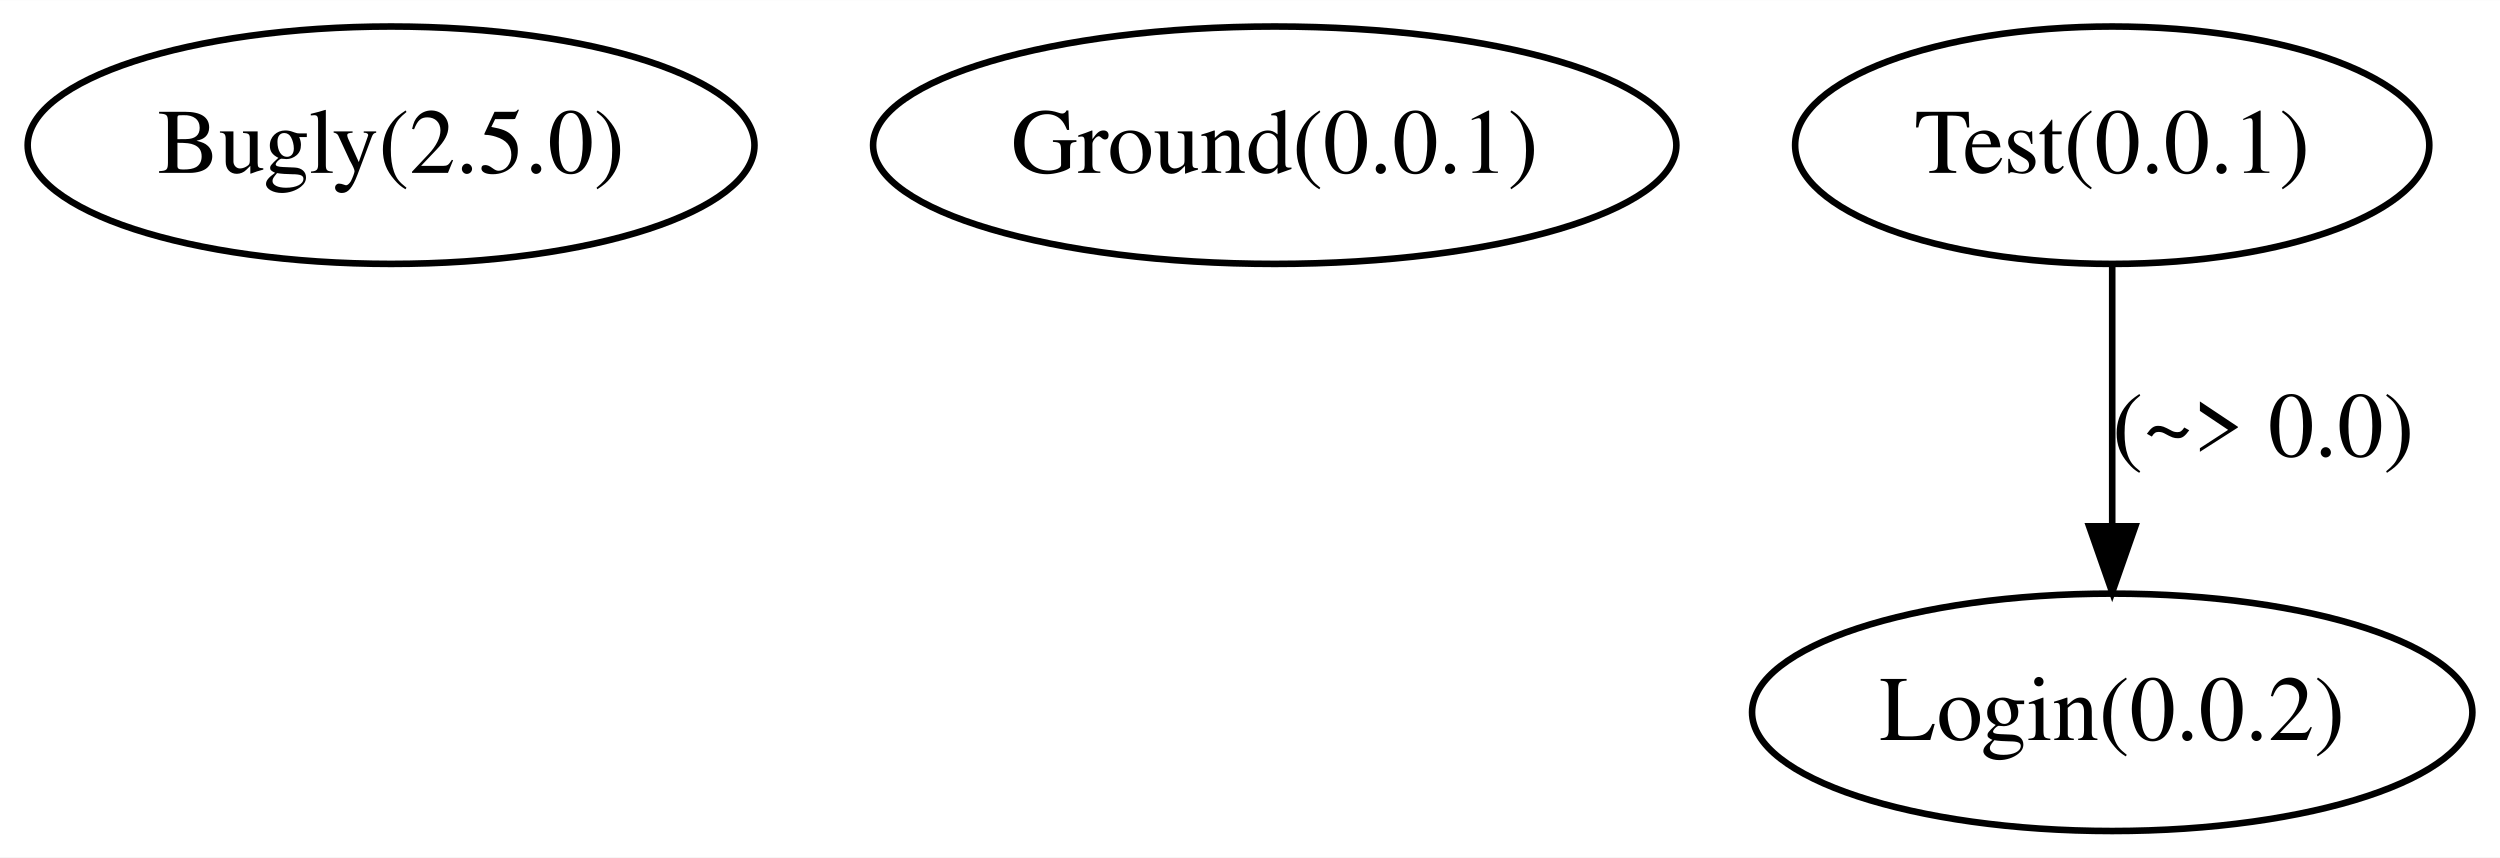
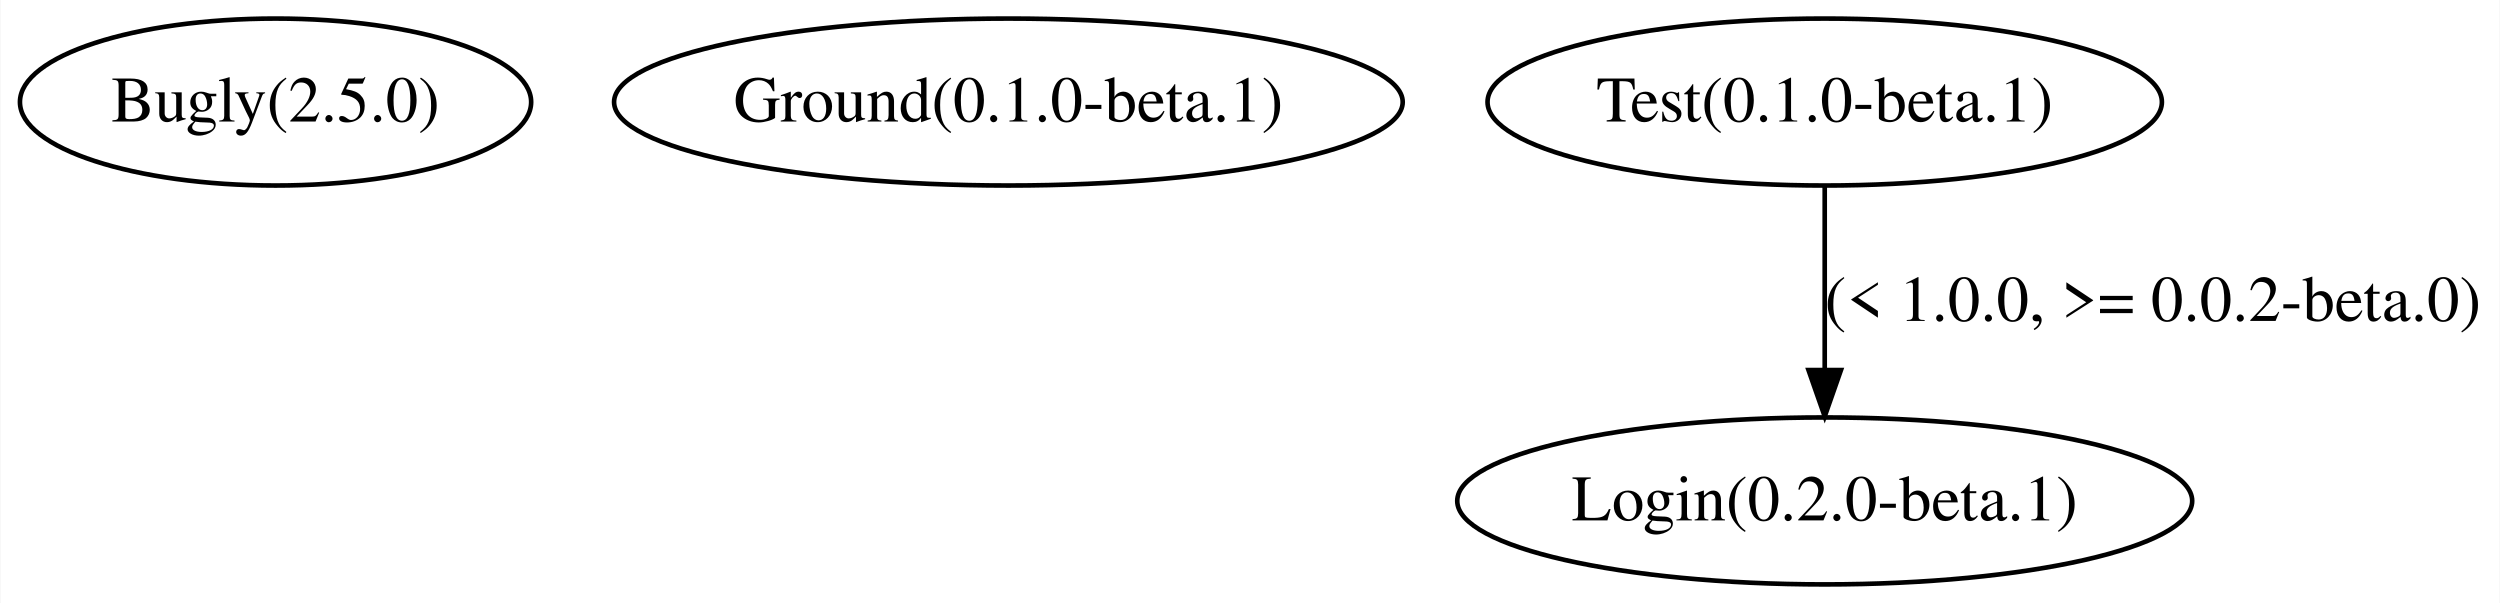
- <svg xmlns="http://www.w3.org/2000/svg" width="379pt" height="130pt" viewBox="0.00 0.00 379.11 130.00">
+ <svg xmlns="http://www.w3.org/2000/svg" width="539pt" height="130pt" viewBox="0.00 0.00 538.79 130.00">
  <g id="graph0" class="graph" transform="scale(1 1) rotate(0) translate(4 126)">
-     <polygon fill="#ffffff" stroke="transparent" points="-4,4 -4,-126 375.112,-126 375.112,4 -4,4" />
+     <polygon fill="#ffffff" stroke="transparent" points="-4,4 -4,-126 534.795,-126 534.795,4 -4,4" />
    <g id="node1" class="node">
      <ellipse fill="none" stroke="#000000" cx="55.304" cy="-104" rx="55.109" ry="18" />
      <text text-anchor="middle" x="55.304" y="-99.8" font-family="Times,serif" font-size="14.00" fill="#000000">Bugly(2.5.0)</text>
    </g>
    <g id="node2" class="node">
-       <ellipse fill="none" stroke="#000000" cx="189.304" cy="-104" rx="60.905" ry="18" />
-       <text text-anchor="middle" x="189.304" y="-99.8" font-family="Times,serif" font-size="14.00" fill="#000000">Ground(0.0.1)</text>
+       <ellipse fill="none" stroke="#000000" cx="213.304" cy="-104" rx="85.017" ry="18" />
+       <text text-anchor="middle" x="213.304" y="-99.8" font-family="Times,serif" font-size="14.00" fill="#000000">Ground(0.1.0-beta.1)</text>
    </g>
    <g id="node3" class="node">
-       <ellipse fill="none" stroke="#000000" cx="316.304" cy="-18" rx="54.616" ry="18" />
-       <text text-anchor="middle" x="316.304" y="-13.8" font-family="Times,serif" font-size="14.00" fill="#000000">Login(0.0.2)</text>
+       <ellipse fill="none" stroke="#000000" cx="389.304" cy="-18" rx="79.229" ry="18" />
+       <text text-anchor="middle" x="389.304" y="-13.8" font-family="Times,serif" font-size="14.00" fill="#000000">Login(0.2.0-beta.1)</text>
    </g>
    <g id="node4" class="node">
-       <ellipse fill="none" stroke="#000000" cx="316.304" cy="-104" rx="48.084" ry="18" />
-       <text text-anchor="middle" x="316.304" y="-99.8" font-family="Times,serif" font-size="14.00" fill="#000000">Test(0.0.1)</text>
+       <ellipse fill="none" stroke="#000000" cx="389.304" cy="-104" rx="72.697" ry="18" />
+       <text text-anchor="middle" x="389.304" y="-99.8" font-family="Times,serif" font-size="14.00" fill="#000000">Test(0.1.0-beta.1)</text>
    </g>
    <g id="edge1" class="edge">
-       <path fill="none" stroke="#000000" d="M316.304,-85.762C316.304,-74.36 316.304,-59.434 316.304,-46.494" />
-       <polygon fill="#000000" stroke="#000000" points="319.805,-46.212 316.304,-36.212 312.805,-46.212 319.805,-46.212" />
-       <text text-anchor="middle" x="339.201" y="-56.8" font-family="Times,serif" font-size="14.00" fill="#000000">(~&gt; 0.0)</text>
+       <path fill="none" stroke="#000000" d="M389.304,-85.762C389.304,-74.36 389.304,-59.434 389.304,-46.494" />
+       <polygon fill="#000000" stroke="#000000" points="392.805,-46.212 389.304,-36.212 385.805,-46.212 392.805,-46.212" />
+       <text text-anchor="middle" x="460.05" y="-56.8" font-family="Times,serif" font-size="14.00" fill="#000000">(&lt; 1.0.0, &gt;= 0.0.2-beta.0)</text>
    </g>
  </g>
</svg>
